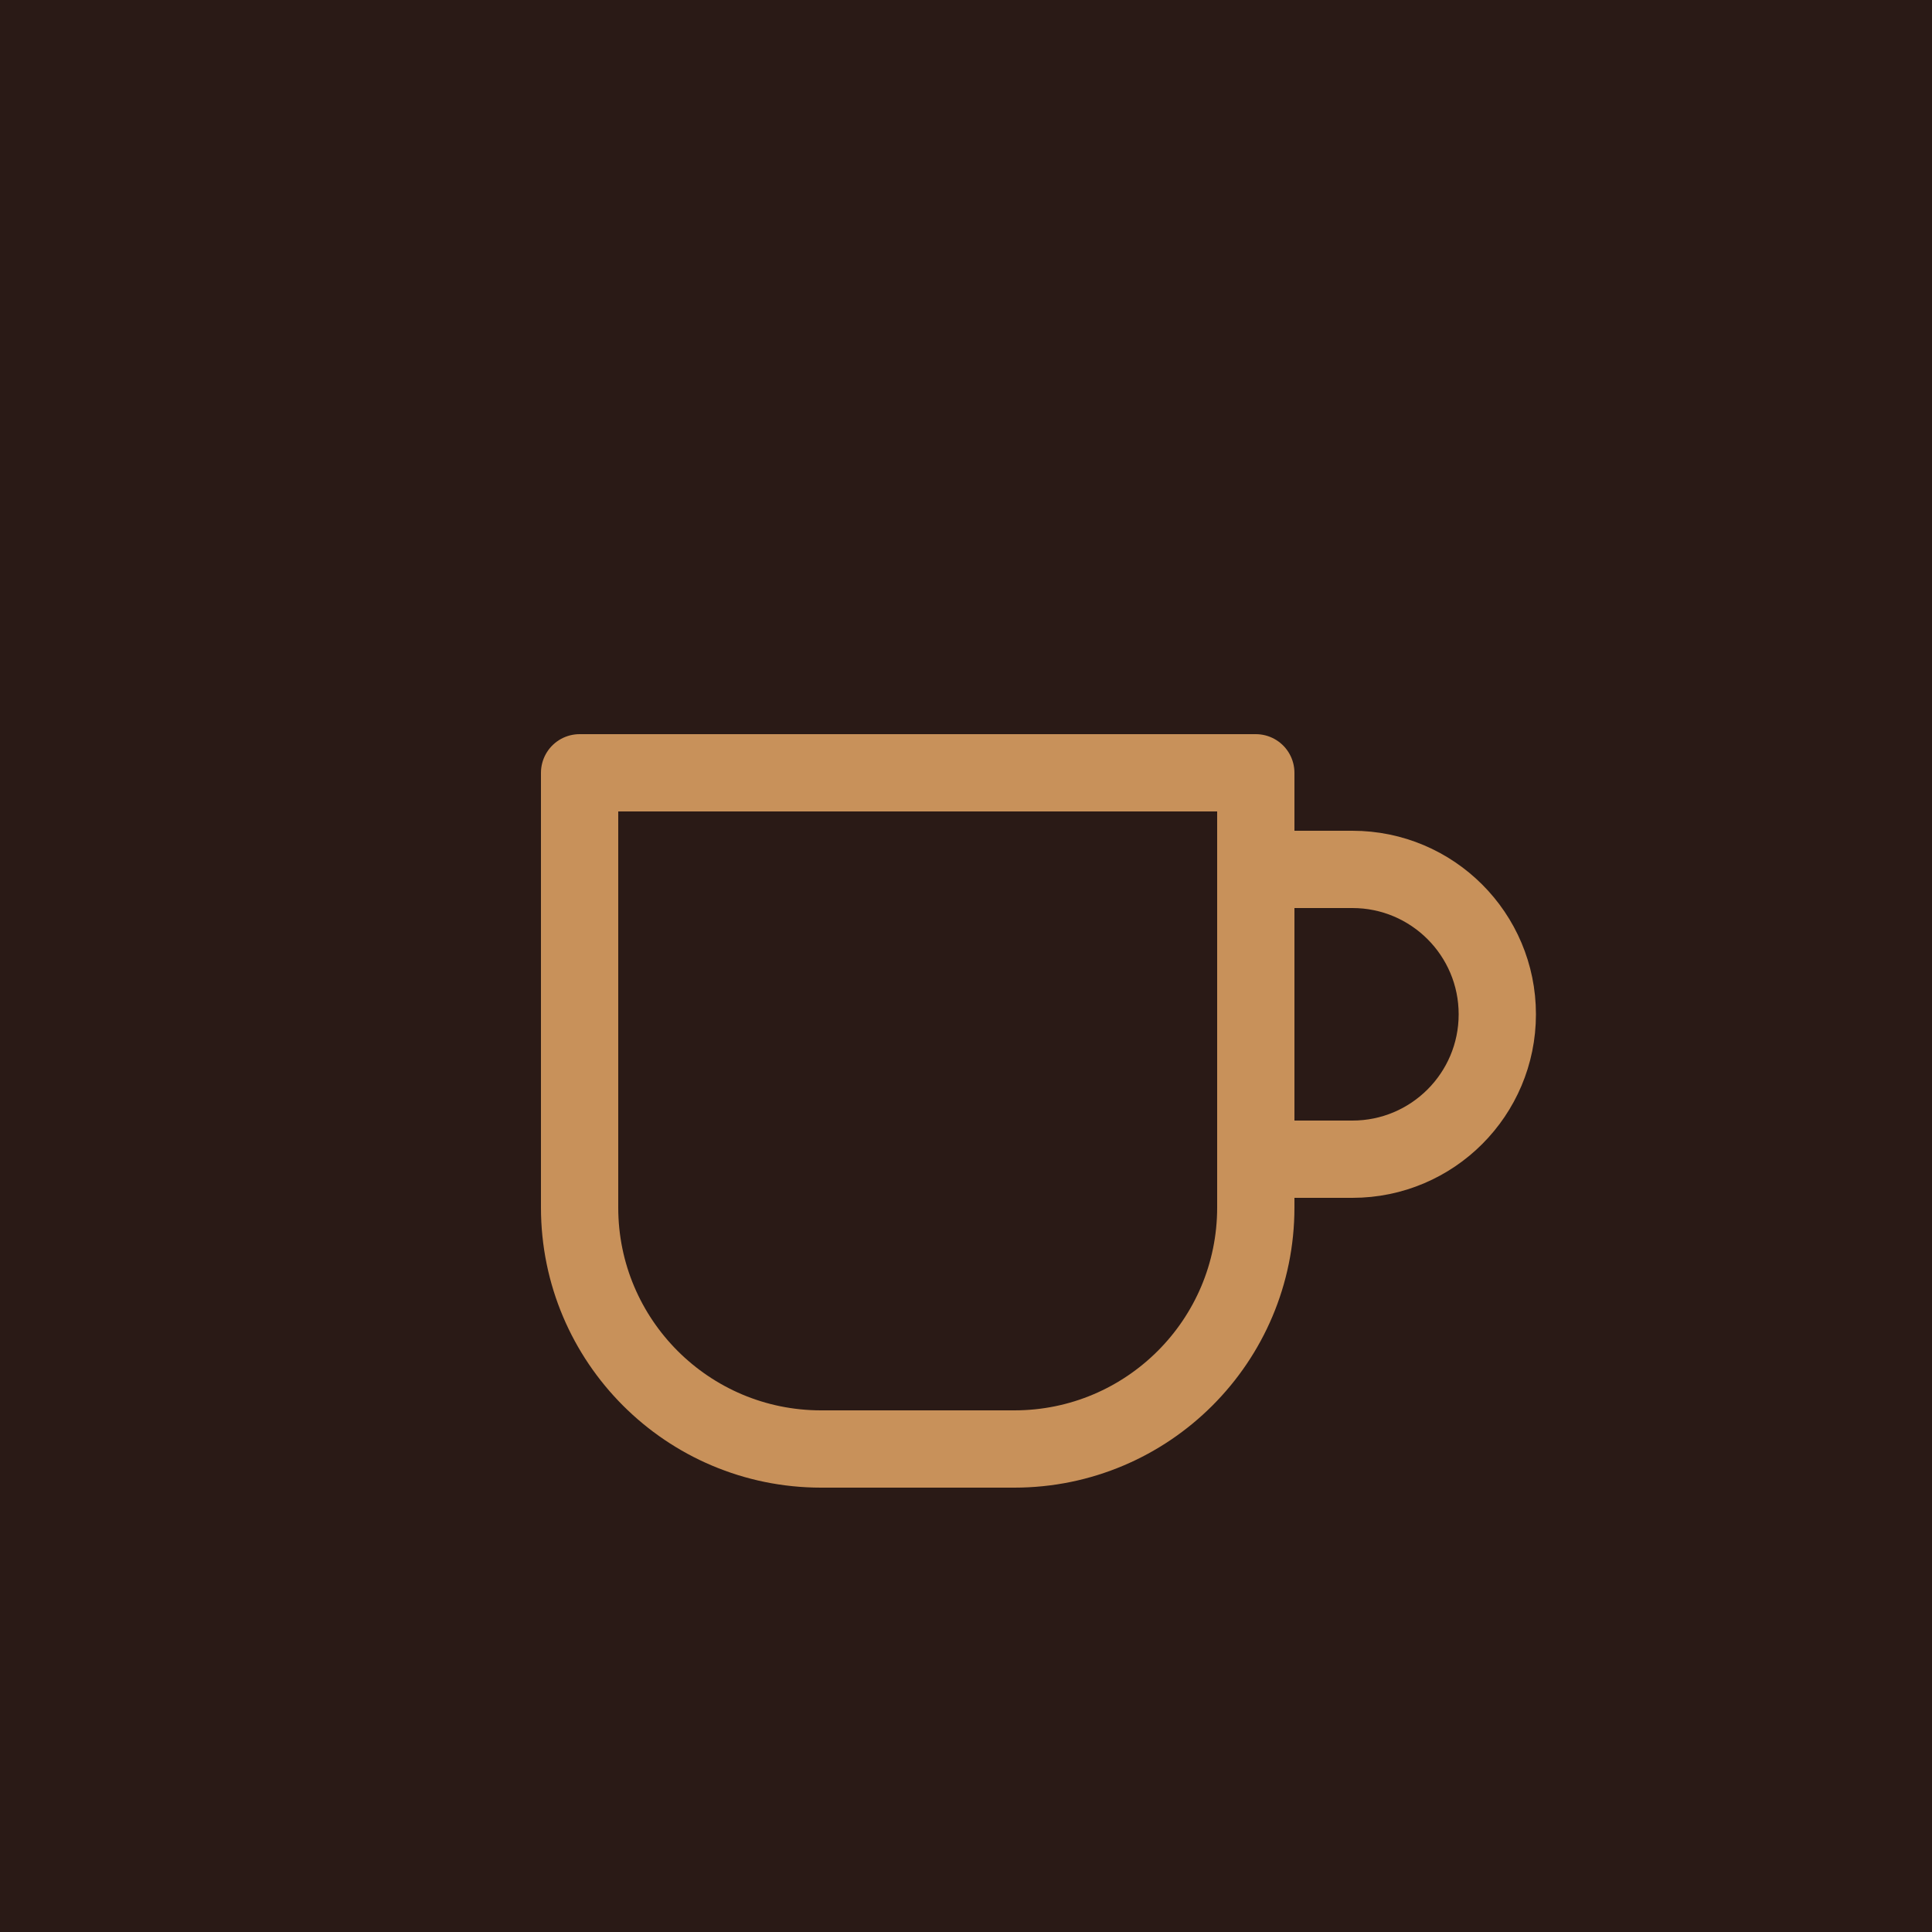
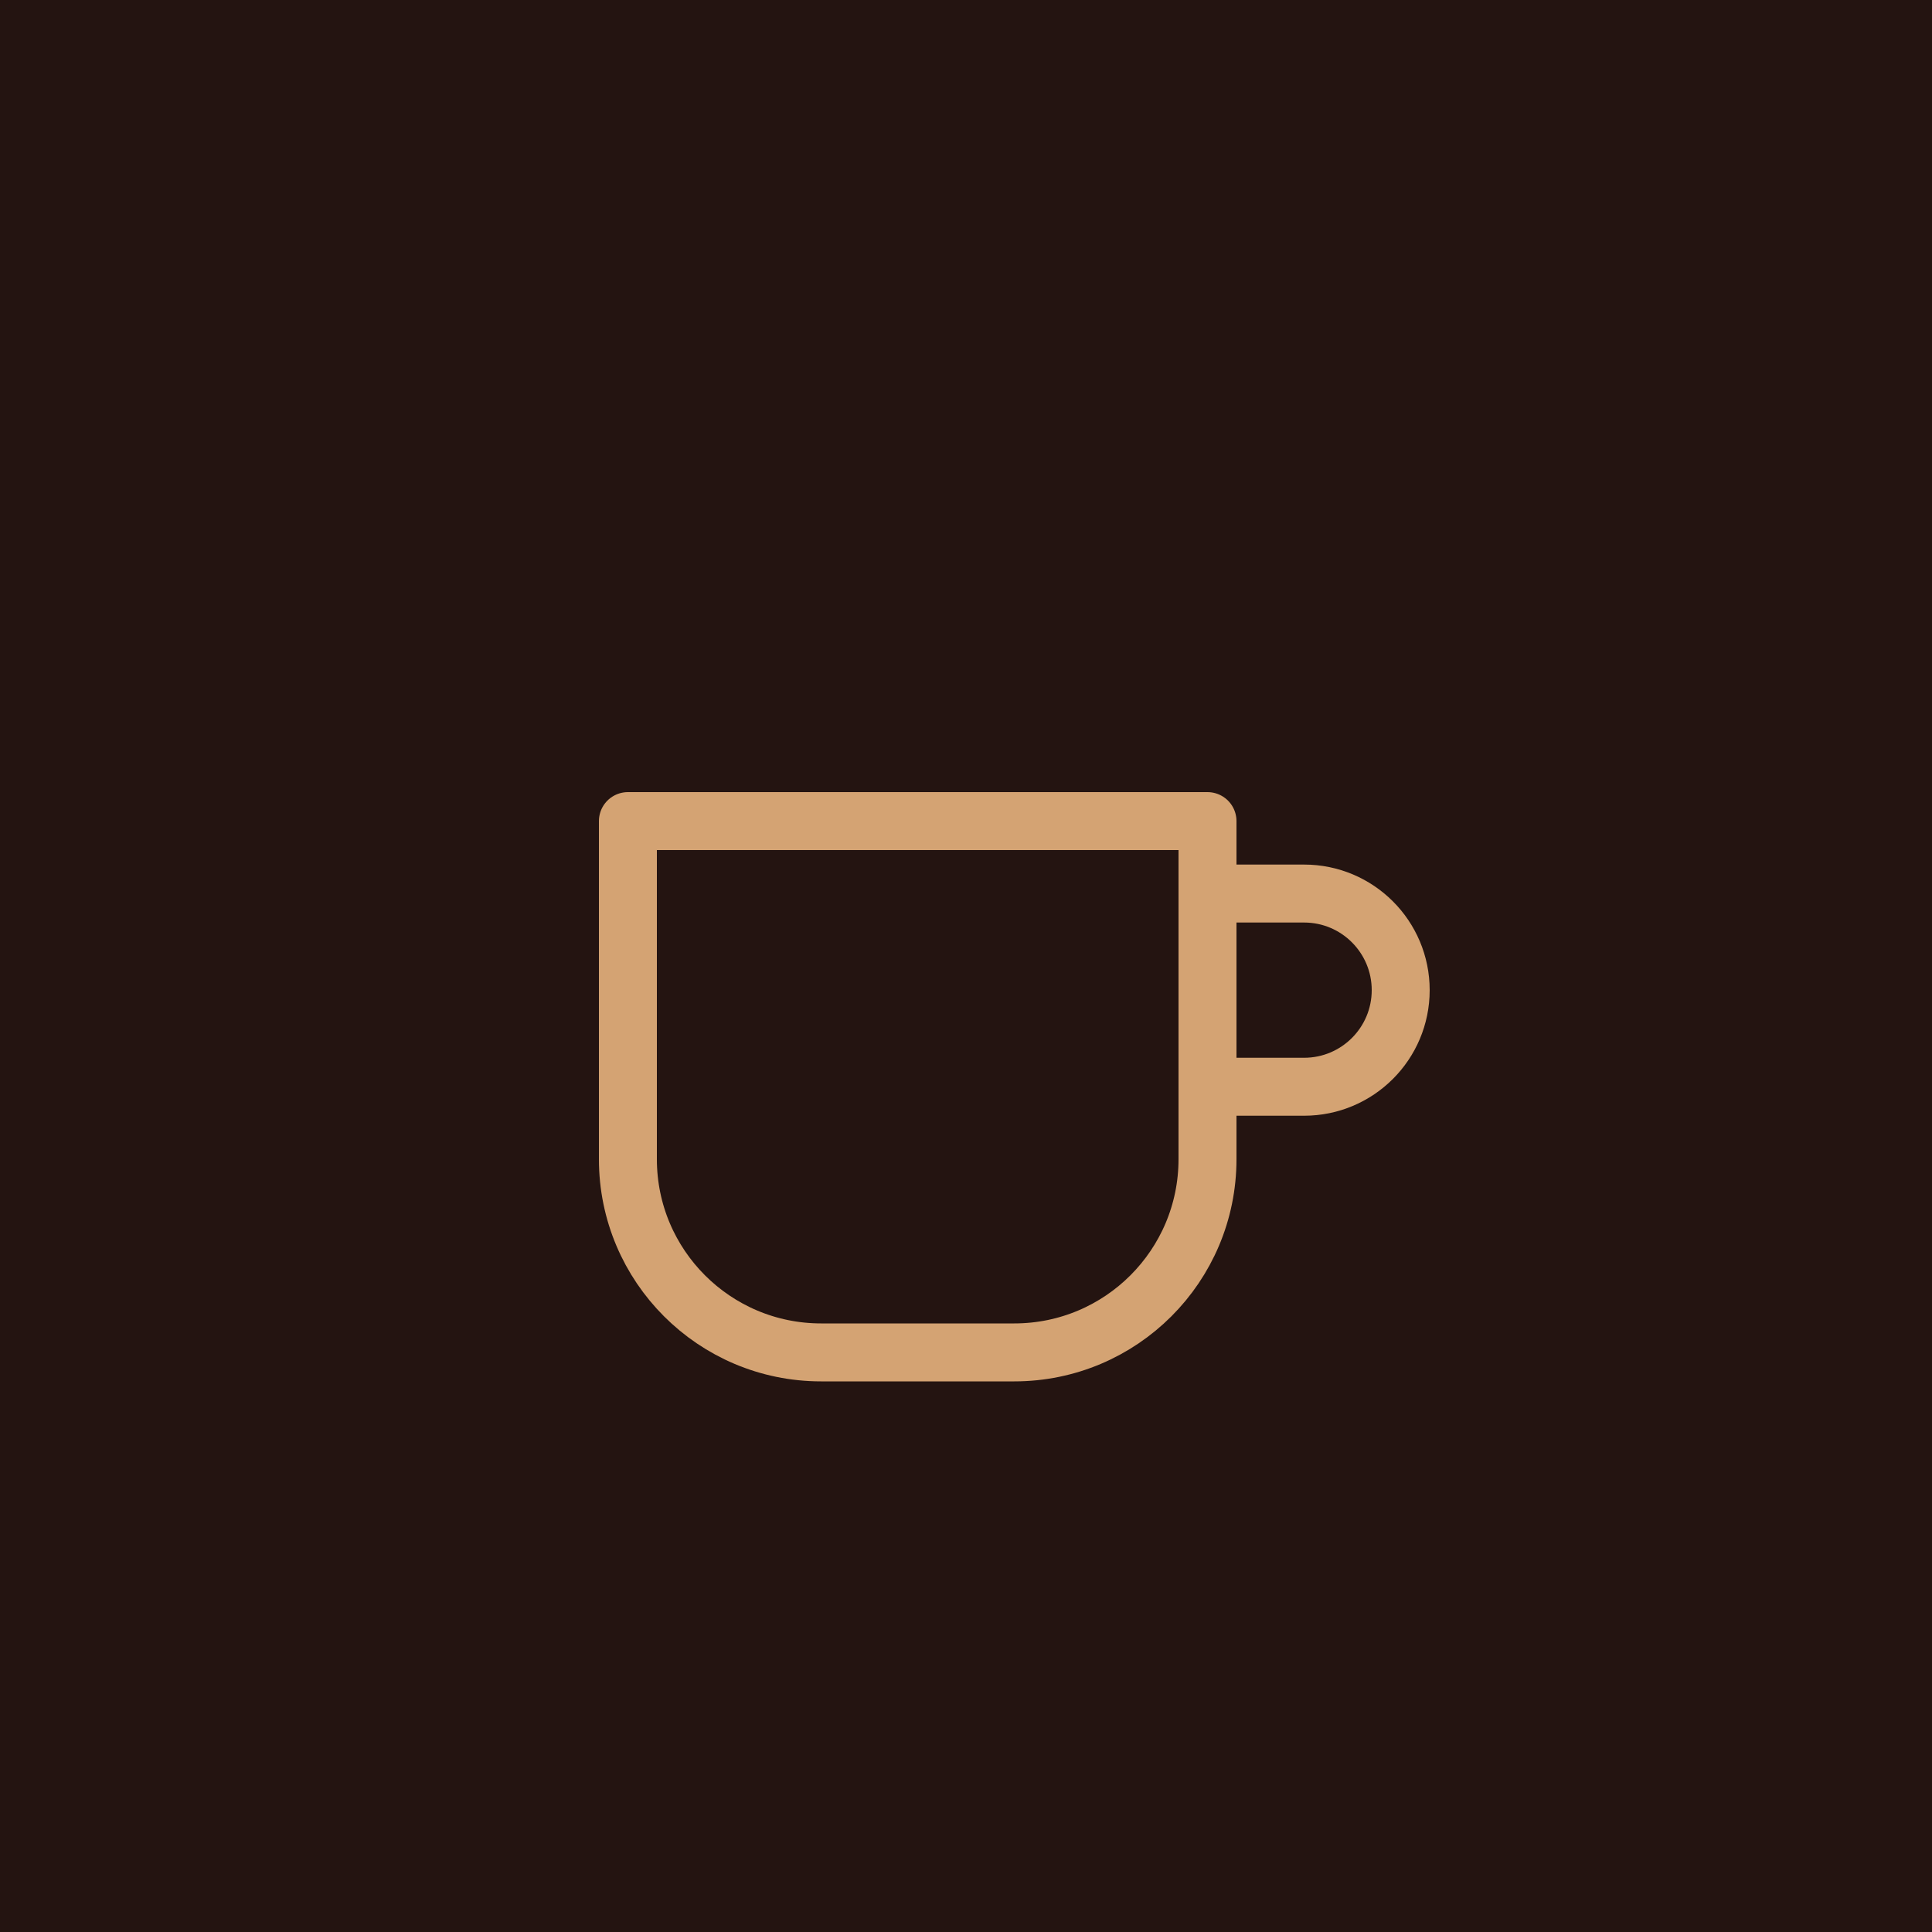
- <svg xmlns="http://www.w3.org/2000/svg" viewBox="0 0 200 200">
-   <rect width="200" height="200" fill="#2a1a16" />
-   <path d="M60 80h70v45a25 25 0 0 1-25 25h-20a25 25 0 0 1-25-25z M130 90h10a15 15 0 0 1 0 30h-10" fill="none" stroke="#c8915a" stroke-width="8" stroke-linejoin="round" />
+ <svg xmlns="http://www.w3.org/2000/svg" viewBox="0 0 400 400">
+   <rect width="400" height="400" fill="#241411" />
+   <path d="M130 170h120v70a40 40 0 0 1-40 40h-40a40 40 0 0 1-40-40z M250 185h20a20 20 0 0 1 0 40h-20" fill="none" stroke="#d4a373" stroke-width="12" stroke-linejoin="round" />
</svg>
